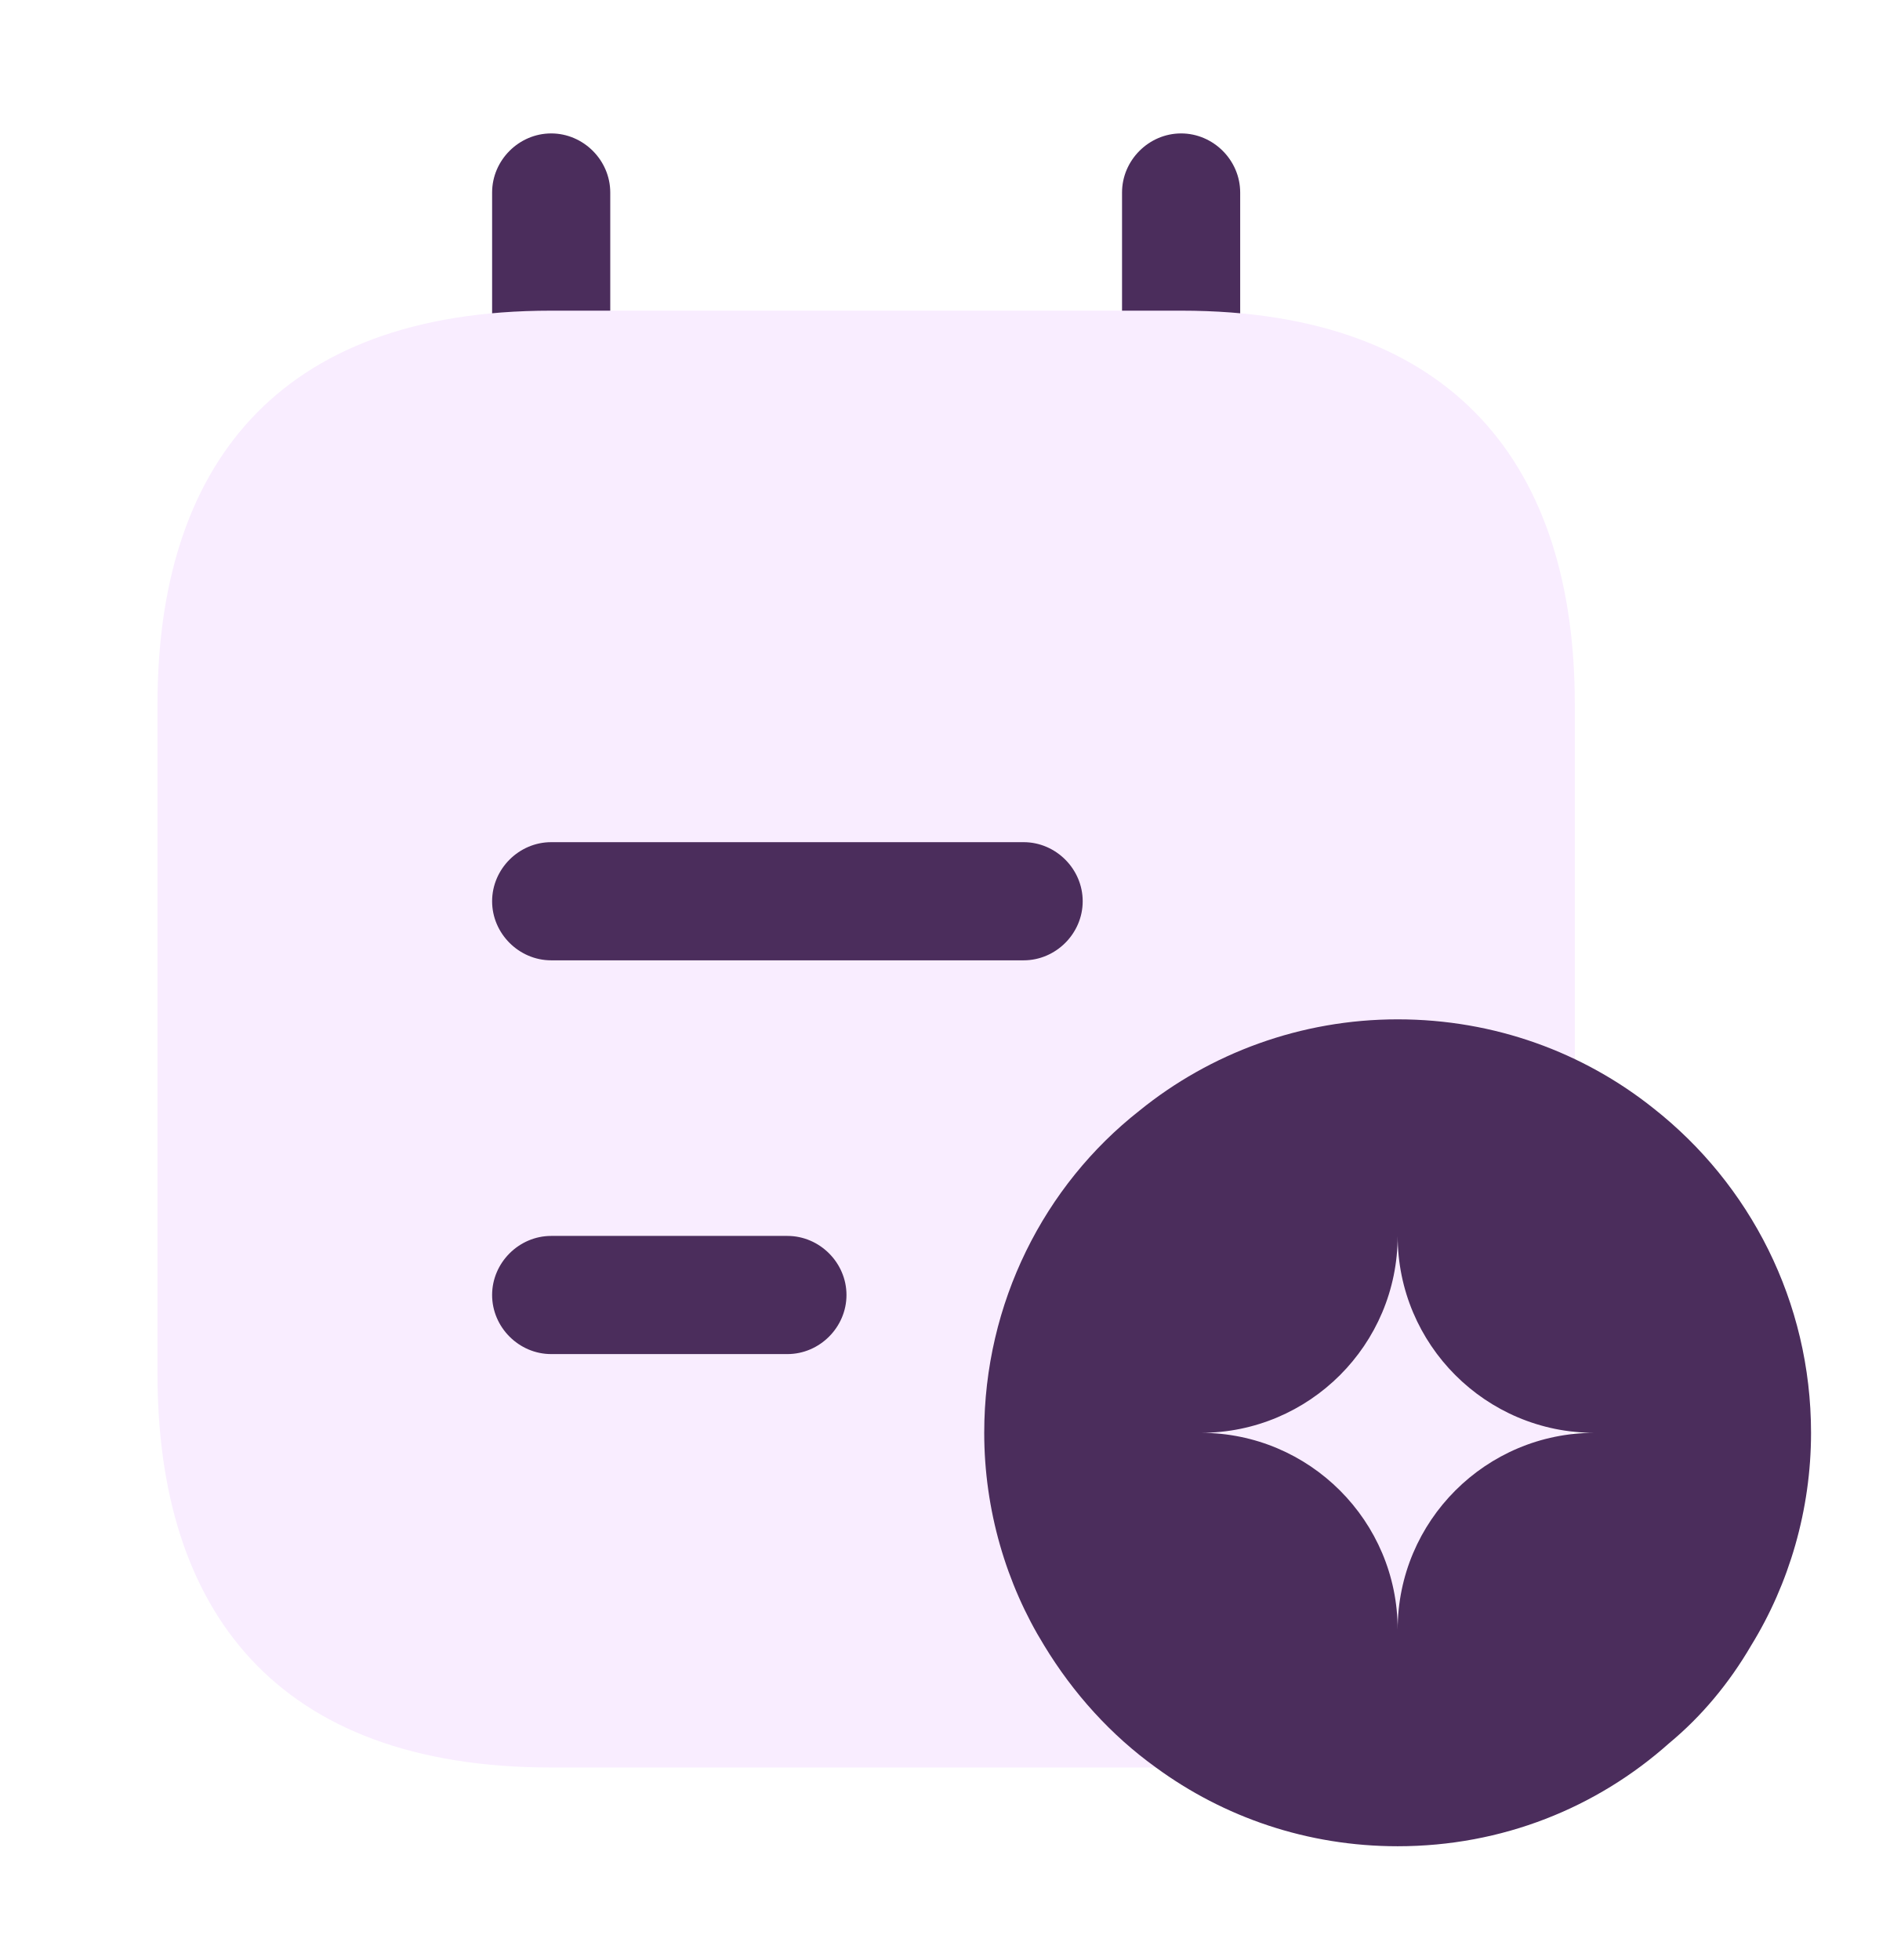
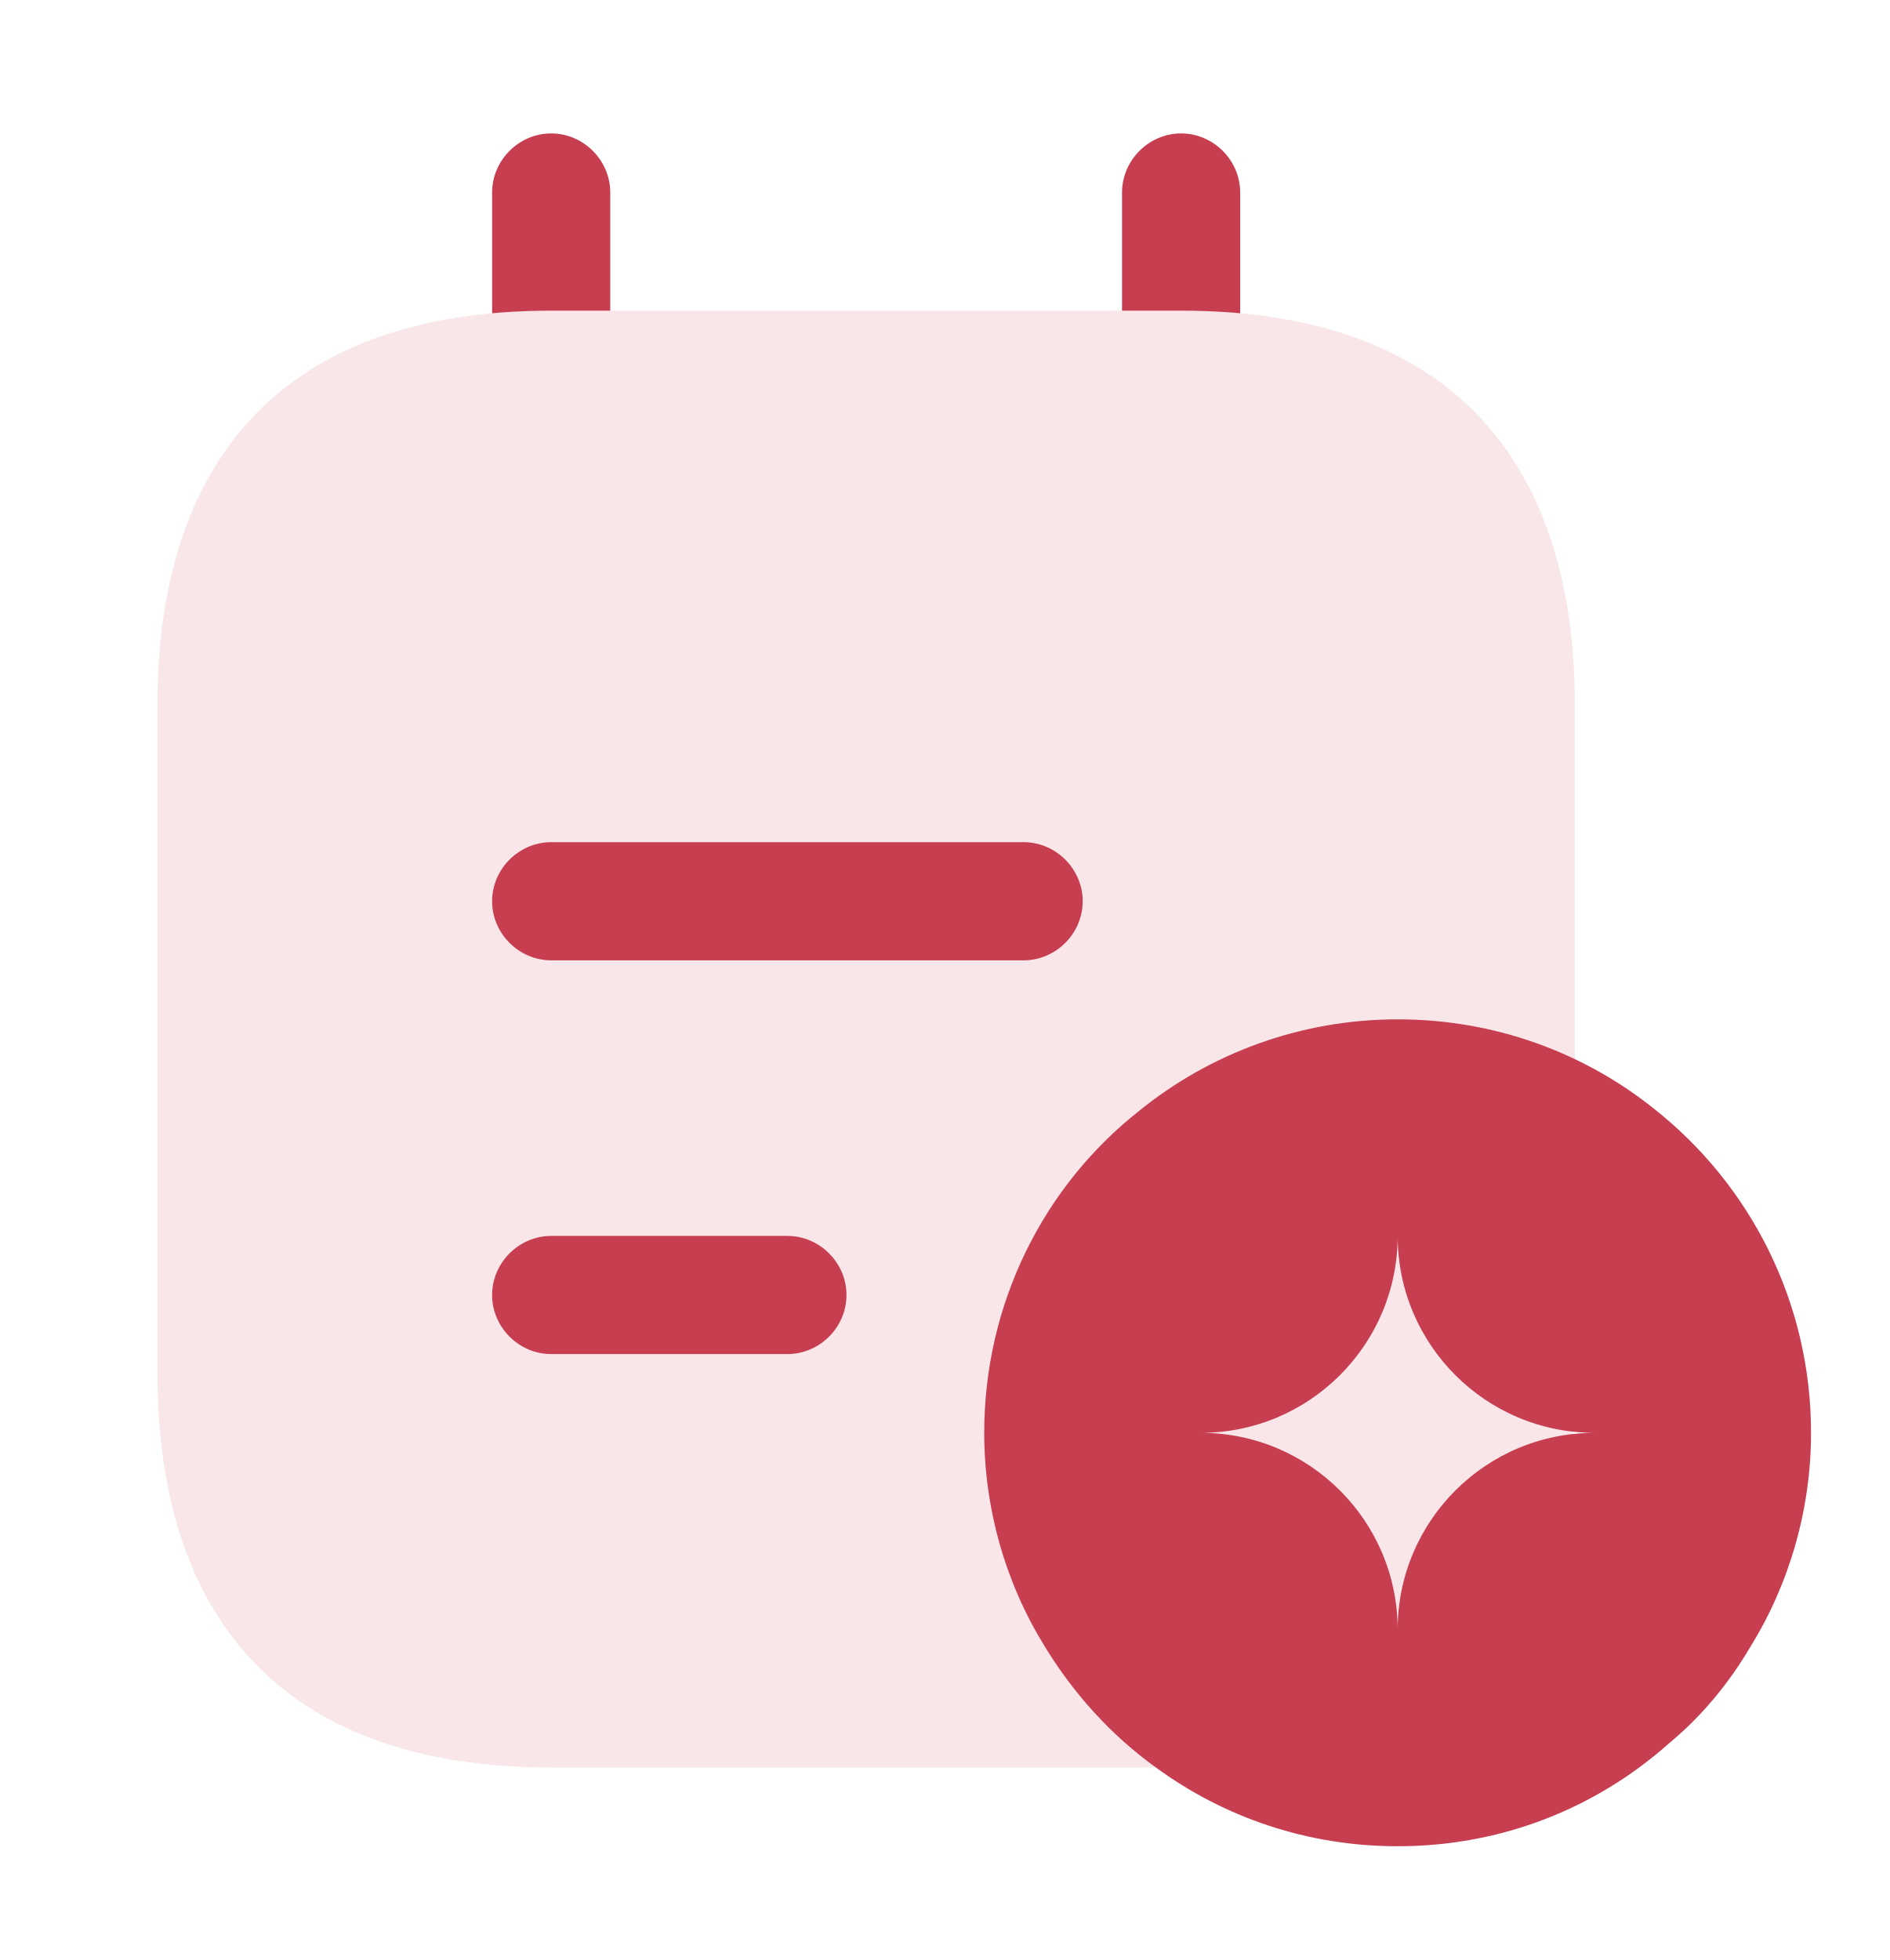
<svg xmlns="http://www.w3.org/2000/svg" width="27" height="28" viewBox="0 0 27 28" fill="none">
-   <path d="M7.875 6.969C7.414 6.969 7.031 6.586 7.031 6.125V2.75C7.031 2.289 7.414 1.906 7.875 1.906C8.336 1.906 8.719 2.289 8.719 2.75V6.125C8.719 6.586 8.336 6.969 7.875 6.969Z" fill="#4B2D5C" />
-   <path d="M16.875 6.969C16.414 6.969 16.031 6.586 16.031 6.125V2.75C16.031 2.289 16.414 1.906 16.875 1.906C17.336 1.906 17.719 2.289 17.719 2.75V6.125C17.719 6.586 17.336 6.969 16.875 6.969Z" fill="#4B2D5C" />
-   <path d="M22.5 10.062V19.625C22.5 23 20.812 25.25 16.875 25.25H7.875C3.938 25.25 2.25 23 2.25 19.625V10.062C2.25 6.688 3.938 4.438 7.875 4.438H16.875C20.812 4.438 22.5 6.688 22.5 10.062Z" fill="#F9EDFF" />
-   <path d="M14.625 13.719H7.875C7.414 13.719 7.031 13.336 7.031 12.875C7.031 12.414 7.414 12.031 7.875 12.031H14.625C15.086 12.031 15.469 12.414 15.469 12.875C15.469 13.336 15.086 13.719 14.625 13.719Z" fill="#4B2D5C" />
-   <path d="M11.25 19.344H7.875C7.414 19.344 7.031 18.961 7.031 18.5C7.031 18.039 7.414 17.656 7.875 17.656H11.25C11.711 17.656 12.094 18.039 12.094 18.5C12.094 18.961 11.711 19.344 11.25 19.344Z" fill="#4B2D5C" />
-   <path d="M23.625 15.834C22.624 15.035 21.352 14.562 19.969 14.562C18.585 14.562 17.291 15.046 16.279 15.867C14.918 16.936 14.062 18.613 14.062 20.469C14.062 21.571 14.377 22.629 14.918 23.506C15.334 24.192 15.874 24.789 16.515 25.25C17.483 25.959 18.675 26.375 19.969 26.375C21.465 26.375 22.815 25.824 23.85 24.901C24.311 24.519 24.705 24.046 25.02 23.506C25.56 22.629 25.875 21.571 25.875 20.469C25.875 18.59 24.997 16.914 23.625 15.834ZM19.969 23.281C19.969 21.729 18.709 20.469 17.156 20.469C18.709 20.469 19.969 19.209 19.969 17.656C19.969 19.209 21.229 20.469 22.781 20.469C21.229 20.469 19.969 21.729 19.969 23.281Z" fill="#4B2D5C" />
+   <path d="M7.875 6.969C7.414 6.969 7.031 6.586 7.031 6.125V2.75C7.031 2.289 7.414 1.906 7.875 1.906C8.336 1.906 8.719 2.289 8.719 2.75V6.125C8.719 6.586 8.336 6.969 7.875 6.969Z" fill="#C73E51" />
+   <path d="M16.875 6.969C16.414 6.969 16.031 6.586 16.031 6.125V2.75C16.031 2.289 16.414 1.906 16.875 1.906C17.336 1.906 17.719 2.289 17.719 2.75V6.125C17.719 6.586 17.336 6.969 16.875 6.969Z" fill="#C73E51" />
+   <path d="M22.5 10.062V19.625C22.5 23 20.812 25.25 16.875 25.25H7.875C3.938 25.25 2.25 23 2.25 19.625V10.062C2.25 6.688 3.938 4.438 7.875 4.438H16.875C20.812 4.438 22.5 6.688 22.5 10.062Z" fill="#F8E6E9" />
+   <path d="M14.625 13.719H7.875C7.414 13.719 7.031 13.336 7.031 12.875C7.031 12.414 7.414 12.031 7.875 12.031H14.625C15.086 12.031 15.469 12.414 15.469 12.875C15.469 13.336 15.086 13.719 14.625 13.719Z" fill="#C73E51" />
+   <path d="M11.25 19.344H7.875C7.414 19.344 7.031 18.961 7.031 18.5C7.031 18.039 7.414 17.656 7.875 17.656H11.25C11.711 17.656 12.094 18.039 12.094 18.5C12.094 18.961 11.711 19.344 11.25 19.344Z" fill="#C73E51" />
+   <path d="M23.625 15.834C22.624 15.035 21.352 14.562 19.969 14.562C18.585 14.562 17.291 15.046 16.279 15.867C14.918 16.936 14.062 18.613 14.062 20.469C14.062 21.571 14.377 22.629 14.918 23.506C15.334 24.192 15.874 24.789 16.515 25.25C17.483 25.959 18.675 26.375 19.969 26.375C21.465 26.375 22.815 25.824 23.85 24.901C24.311 24.519 24.705 24.046 25.02 23.506C25.56 22.629 25.875 21.571 25.875 20.469C25.875 18.59 24.997 16.914 23.625 15.834ZM19.969 23.281C19.969 21.729 18.709 20.469 17.156 20.469C18.709 20.469 19.969 19.209 19.969 17.656C19.969 19.209 21.229 20.469 22.781 20.469C21.229 20.469 19.969 21.729 19.969 23.281Z" fill="#C73E51" />
</svg>
